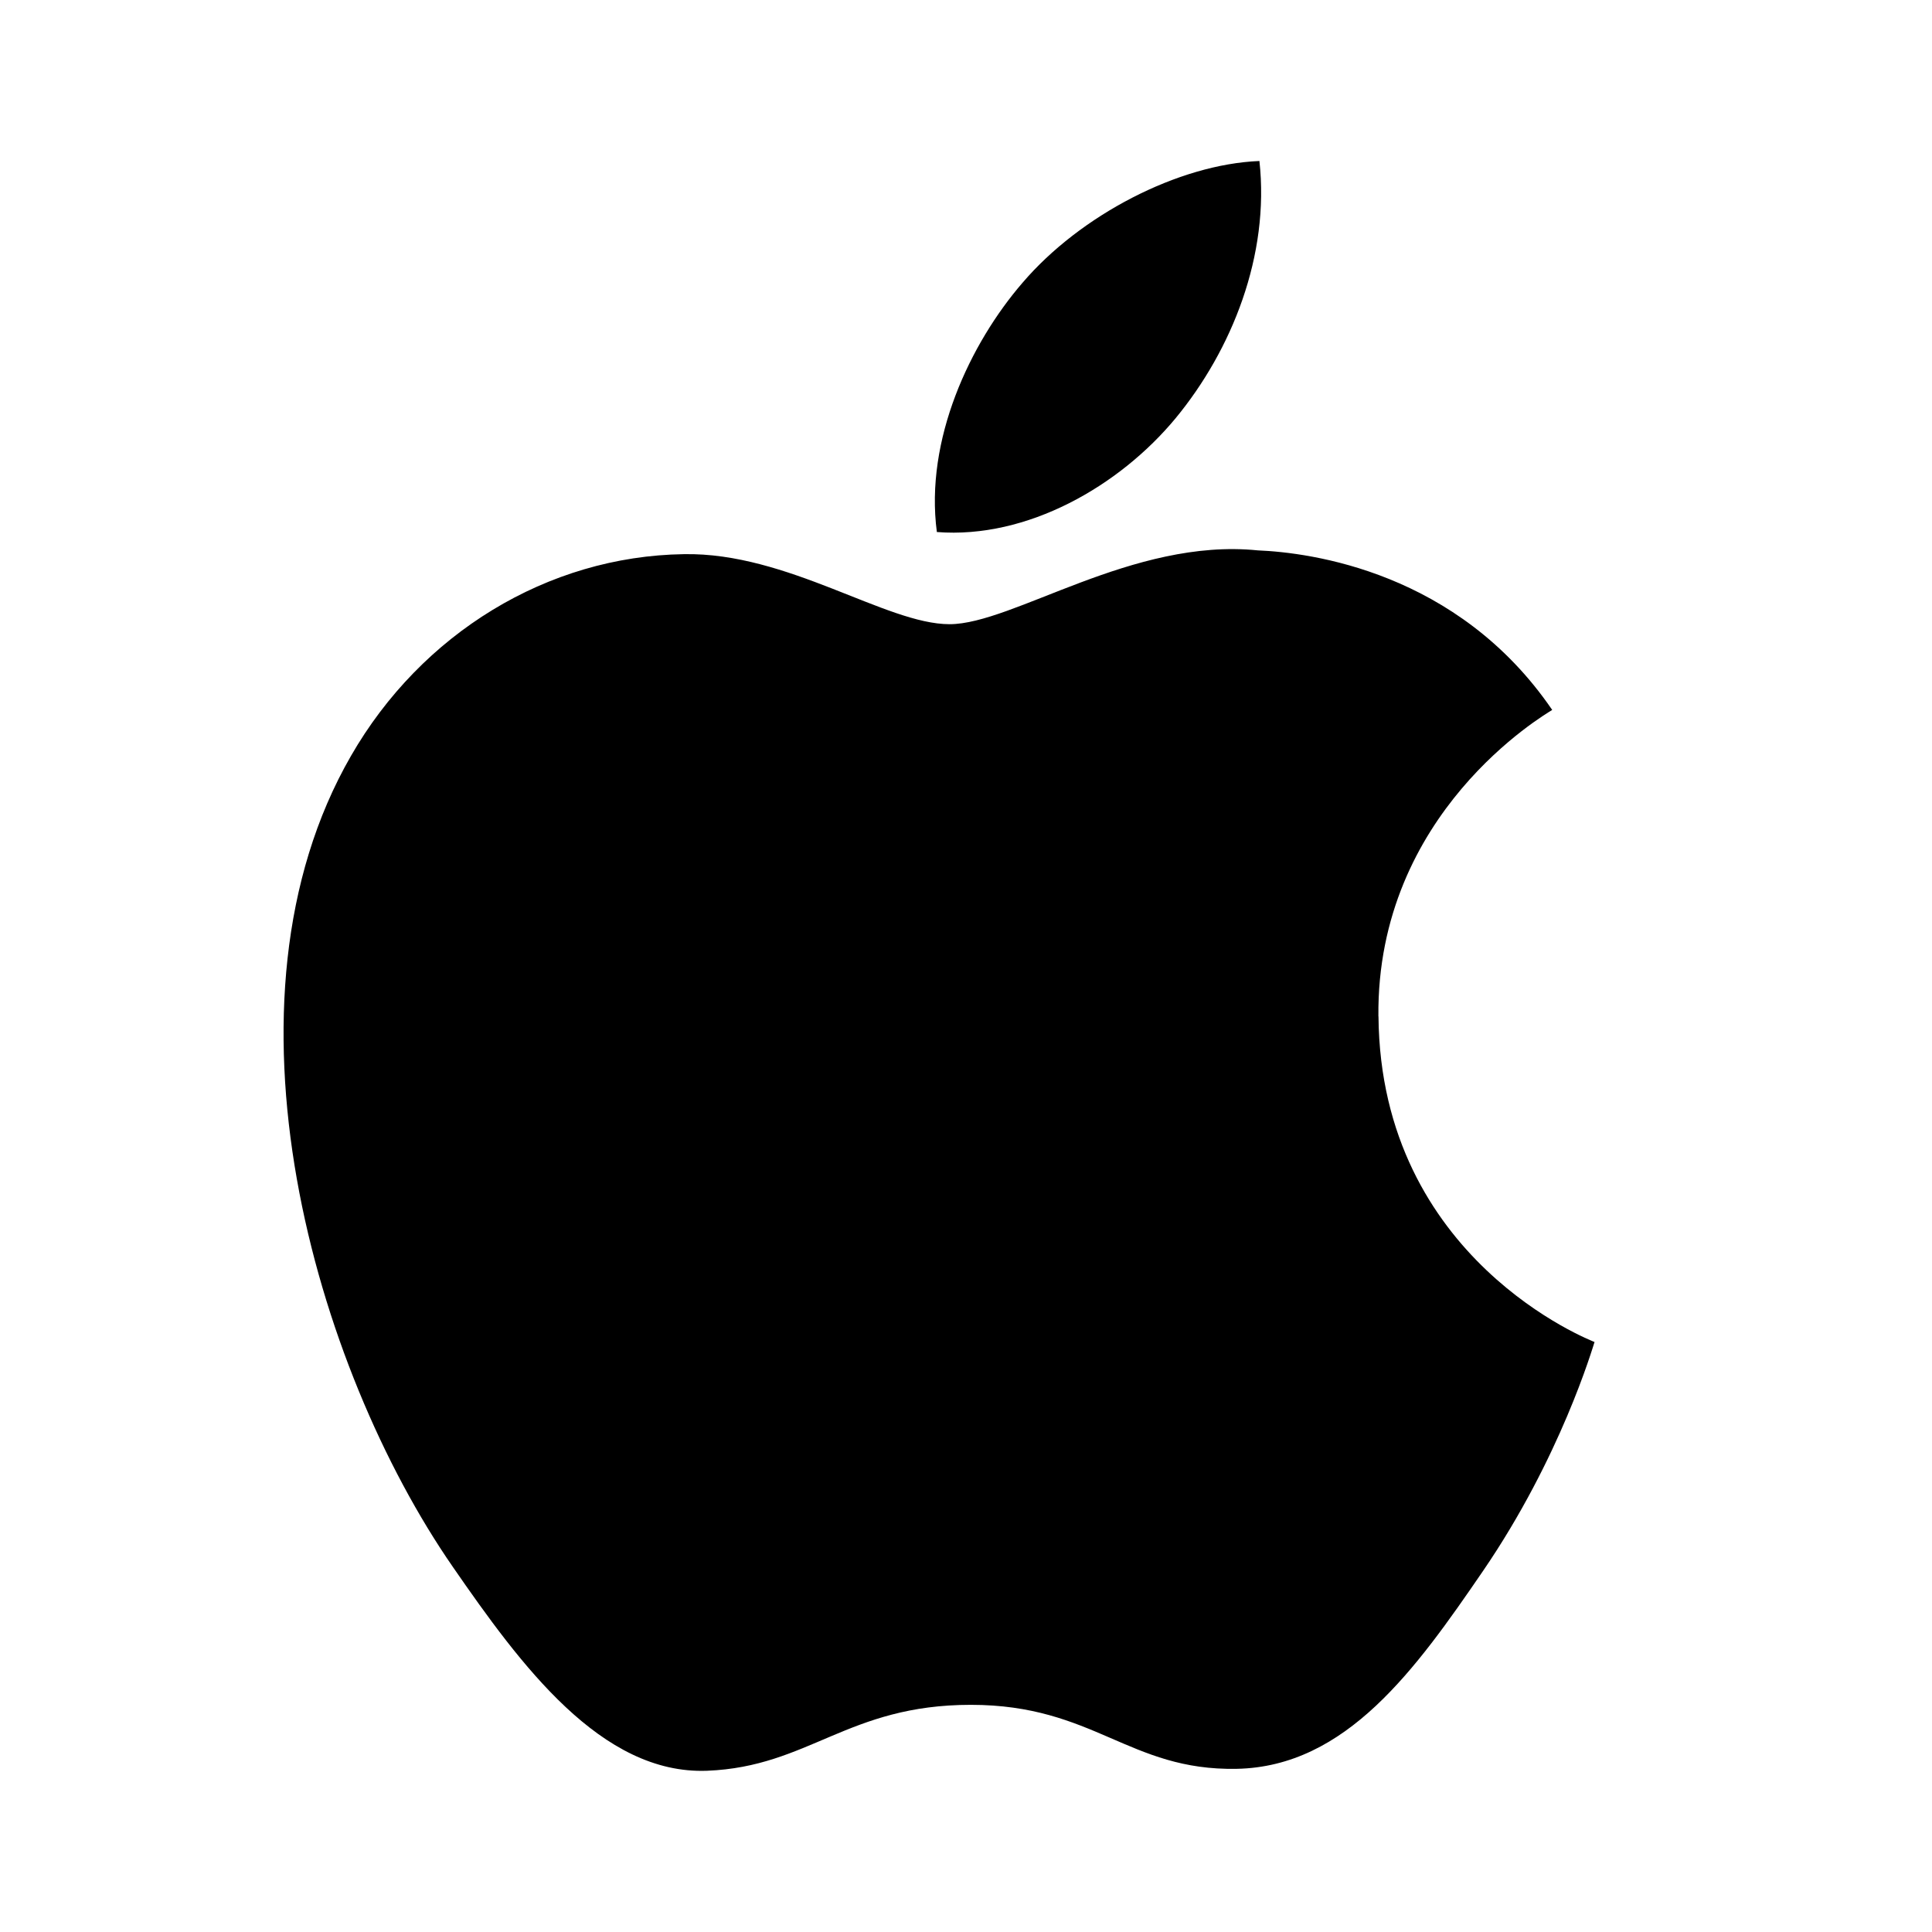
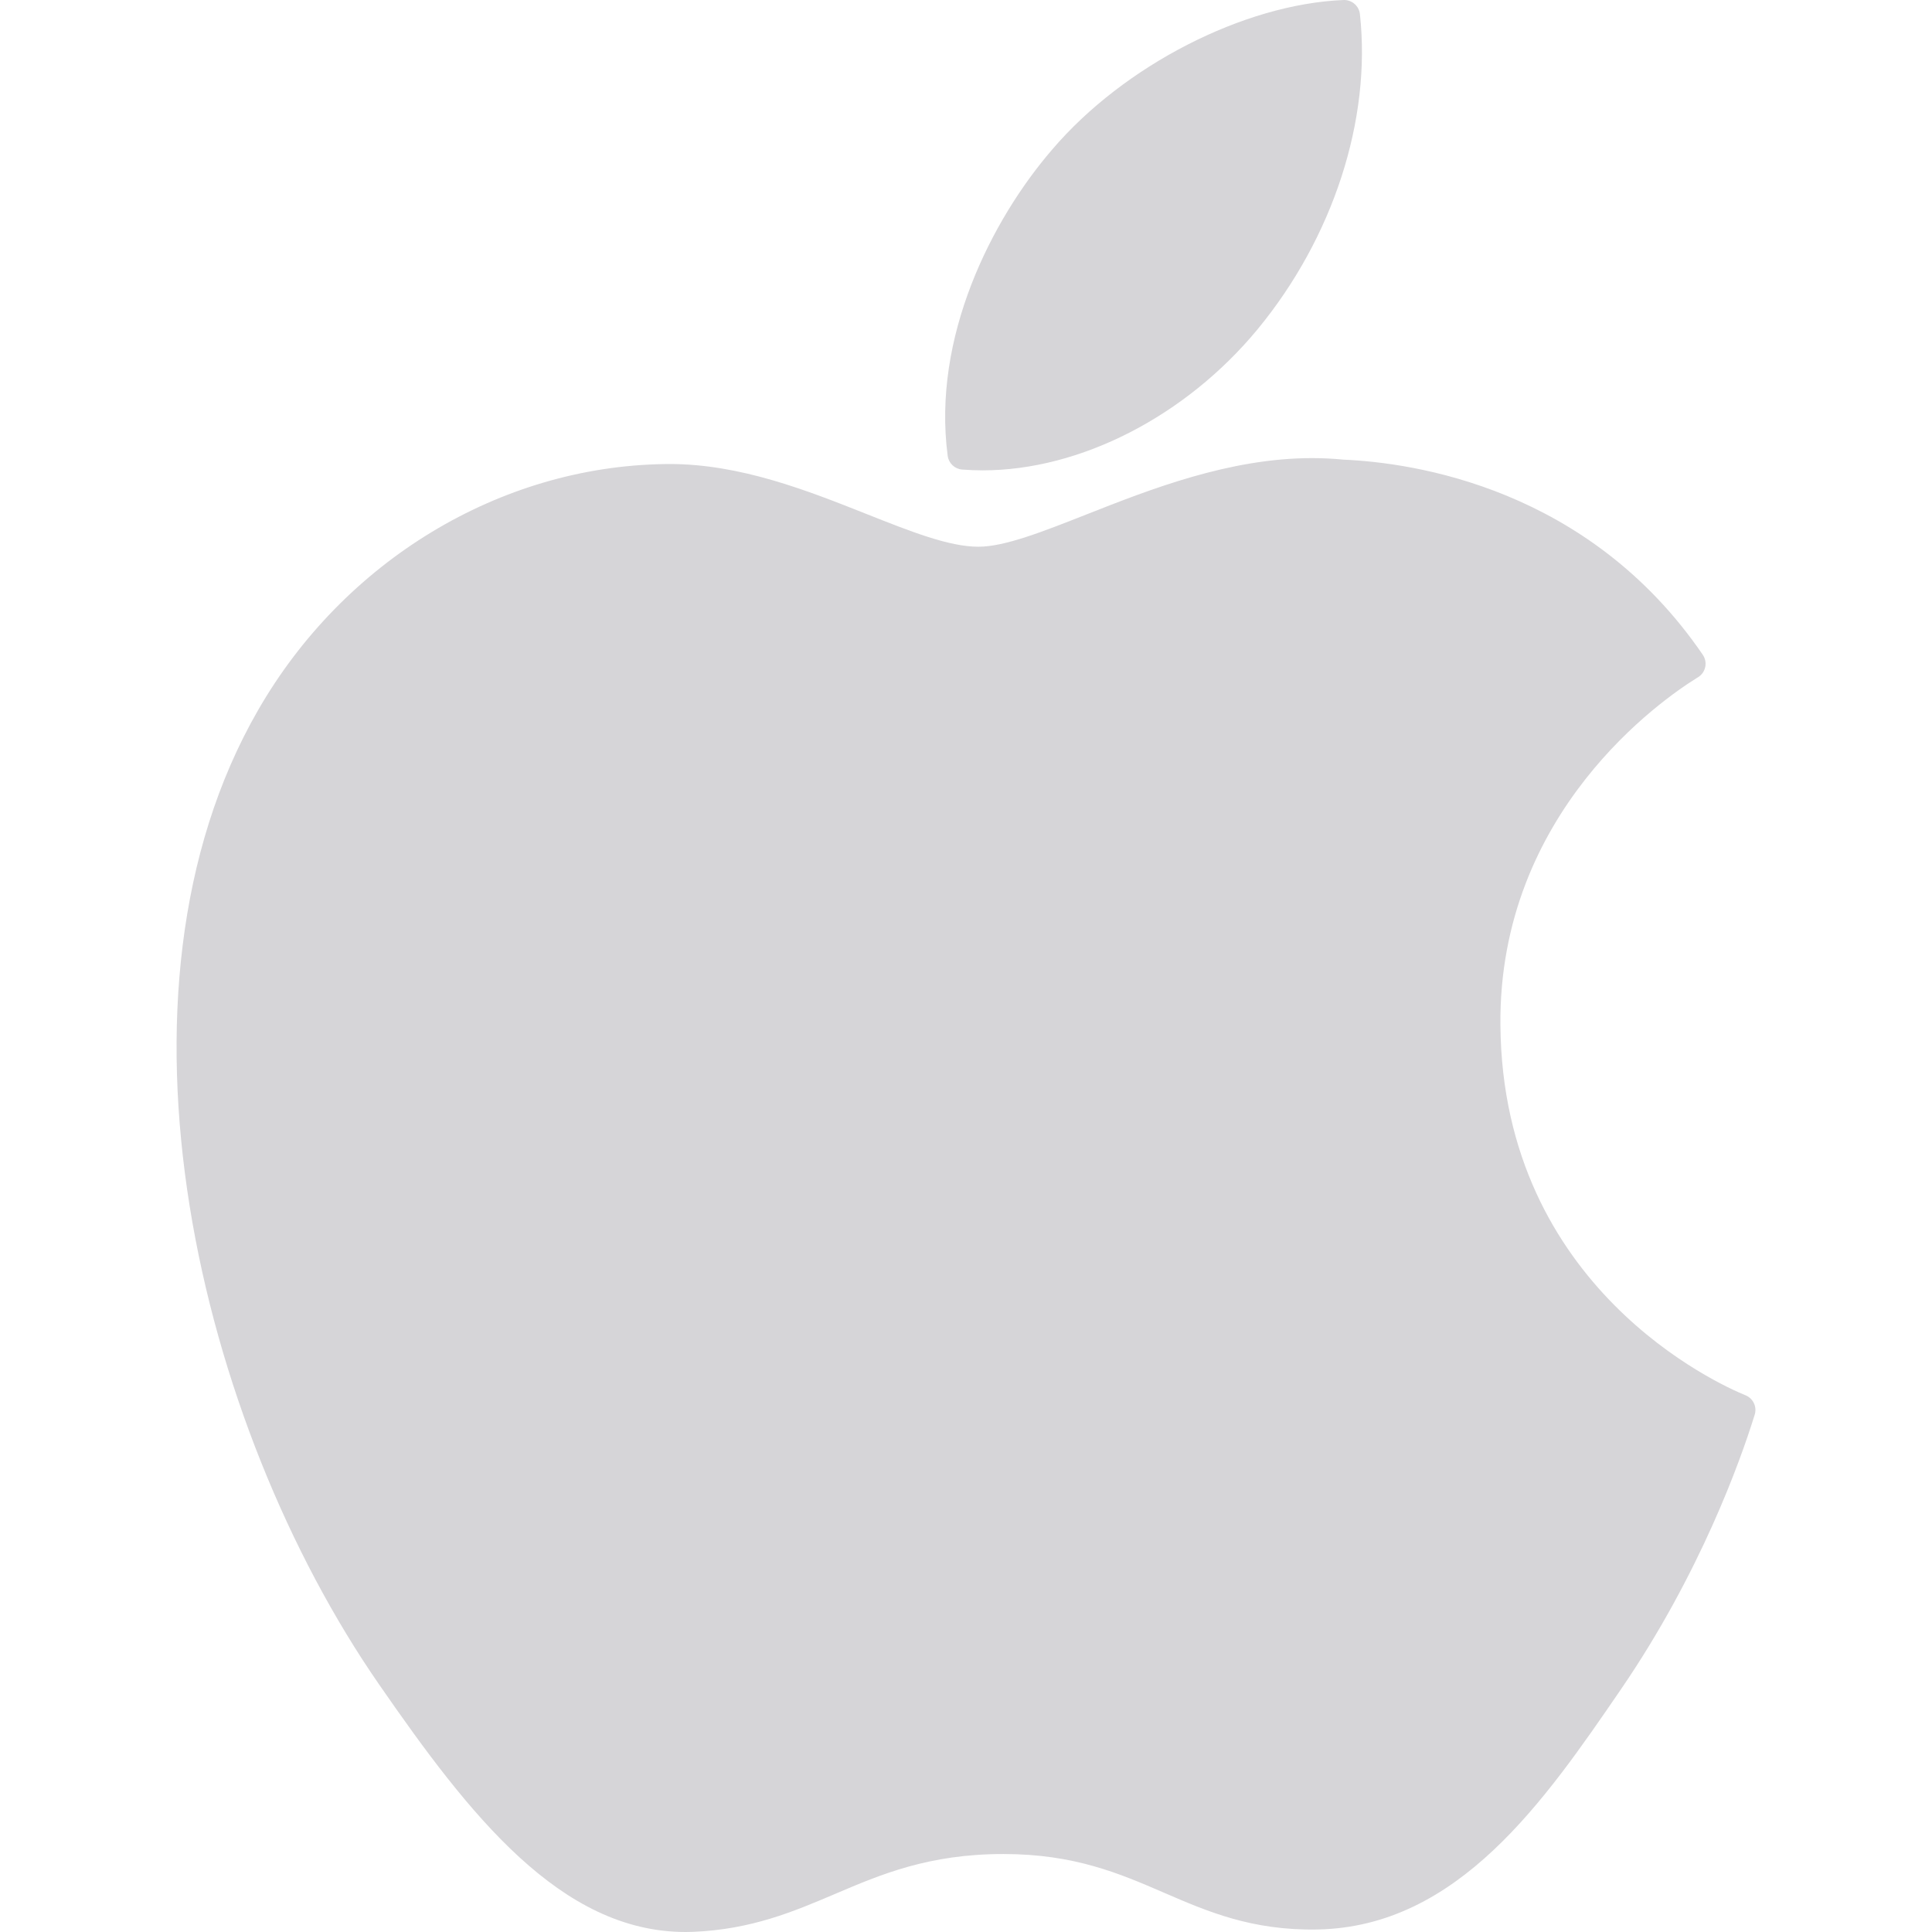
- <svg xmlns="http://www.w3.org/2000/svg" fill="#000000" width="800px" height="800px" viewBox="-3.5 -2 24 24" preserveAspectRatio="xMinYMin" class="jam jam-apple">
-   <path d="M13.623 10.627c-.025-2.533 2.066-3.748 2.159-3.808-1.175-1.72-3.005-1.955-3.657-1.982-1.557-.158-3.039.917-3.83.917-.788 0-2.008-.894-3.3-.87C3.299 4.909 1.734 5.87.86 7.39c-1.764 3.06-.452 7.595 1.267 10.077.84 1.215 1.842 2.58 3.157 2.53 1.266-.05 1.745-.819 3.276-.819 1.531 0 1.962.82 3.302.795 1.363-.026 2.226-1.239 3.06-2.457.965-1.41 1.362-2.775 1.386-2.845-.03-.013-2.658-1.02-2.684-4.045zm-2.518-7.433c.698-.847 1.169-2.022 1.04-3.194C11.14.04 9.921.67 9.2 1.515c-.647.75-1.214 1.945-1.062 3.094 1.122.088 2.268-.57 2.967-1.415z" />
+ <svg xmlns="http://www.w3.org/2000/svg" version="1.1" id="Layer_1" x="0px" y="0px" viewBox="0 0 512 512" style="enable-background:new 0 0 512 512;" xml:space="preserve">
+   <g>
+     <path style="fill:#D6D5D8;" d="M68.386,188.213c-43.285,75.113-15.768,189.101,32.098,258.216   C124.377,480.983,148.567,512,181.699,512c0.624,0,1.251-0.012,1.892-0.037c15.566-0.621,26.815-5.414,37.692-10.045   c12.212-5.204,24.84-10.584,44.648-10.584c18.843,0,30.869,5.206,42.501,10.238c11.462,4.959,23.268,10.089,40.712,9.762   c37.322-0.695,60.236-34.165,80.453-63.691c21.094-30.829,31.678-60.762,35.249-72.2l0.144-0.455   c0.678-2.033-0.282-4.252-2.229-5.147c-0.055-0.025-0.252-0.107-0.309-0.131c-6.57-2.688-64.22-28.262-64.826-97.968   c-0.564-56.632,43.246-86.622,52.033-92.058l0.41-0.255c0.953-0.613,1.617-1.585,1.84-2.696c0.227-1.11-0.01-2.265-0.646-3.198   c-30.24-44.254-76.59-50.923-95.249-51.725c-2.708-0.27-5.504-0.406-8.311-0.406c-21.915,0-42.912,8.278-59.78,14.929   c-11.643,4.591-21.699,8.556-28.637,8.556c-7.794,0-17.908-4.014-29.62-8.66c-15.662-6.216-33.414-13.26-52.207-13.26   c-0.448,0-0.89,0.005-1.324,0.013C132.438,123.624,91.149,148.623,68.386,188.213z" />
+     <path style="fill:#D6D5D8;" d="M356.051,0.003c-26.463,1.078-58.203,17.366-77.178,39.589   c-16.124,18.679-31.875,49.822-27.724,81.213c0.26,1.964,1.858,3.48,3.834,3.633c1.784,0.139,3.611,0.21,5.424,0.212   c25.875,0,53.787-14.314,72.847-37.363c20.062-24.338,30.206-55.571,27.138-83.548C360.154,1.546,358.222-0.082,356.051,0.003z" />
+   </g>
</svg>
